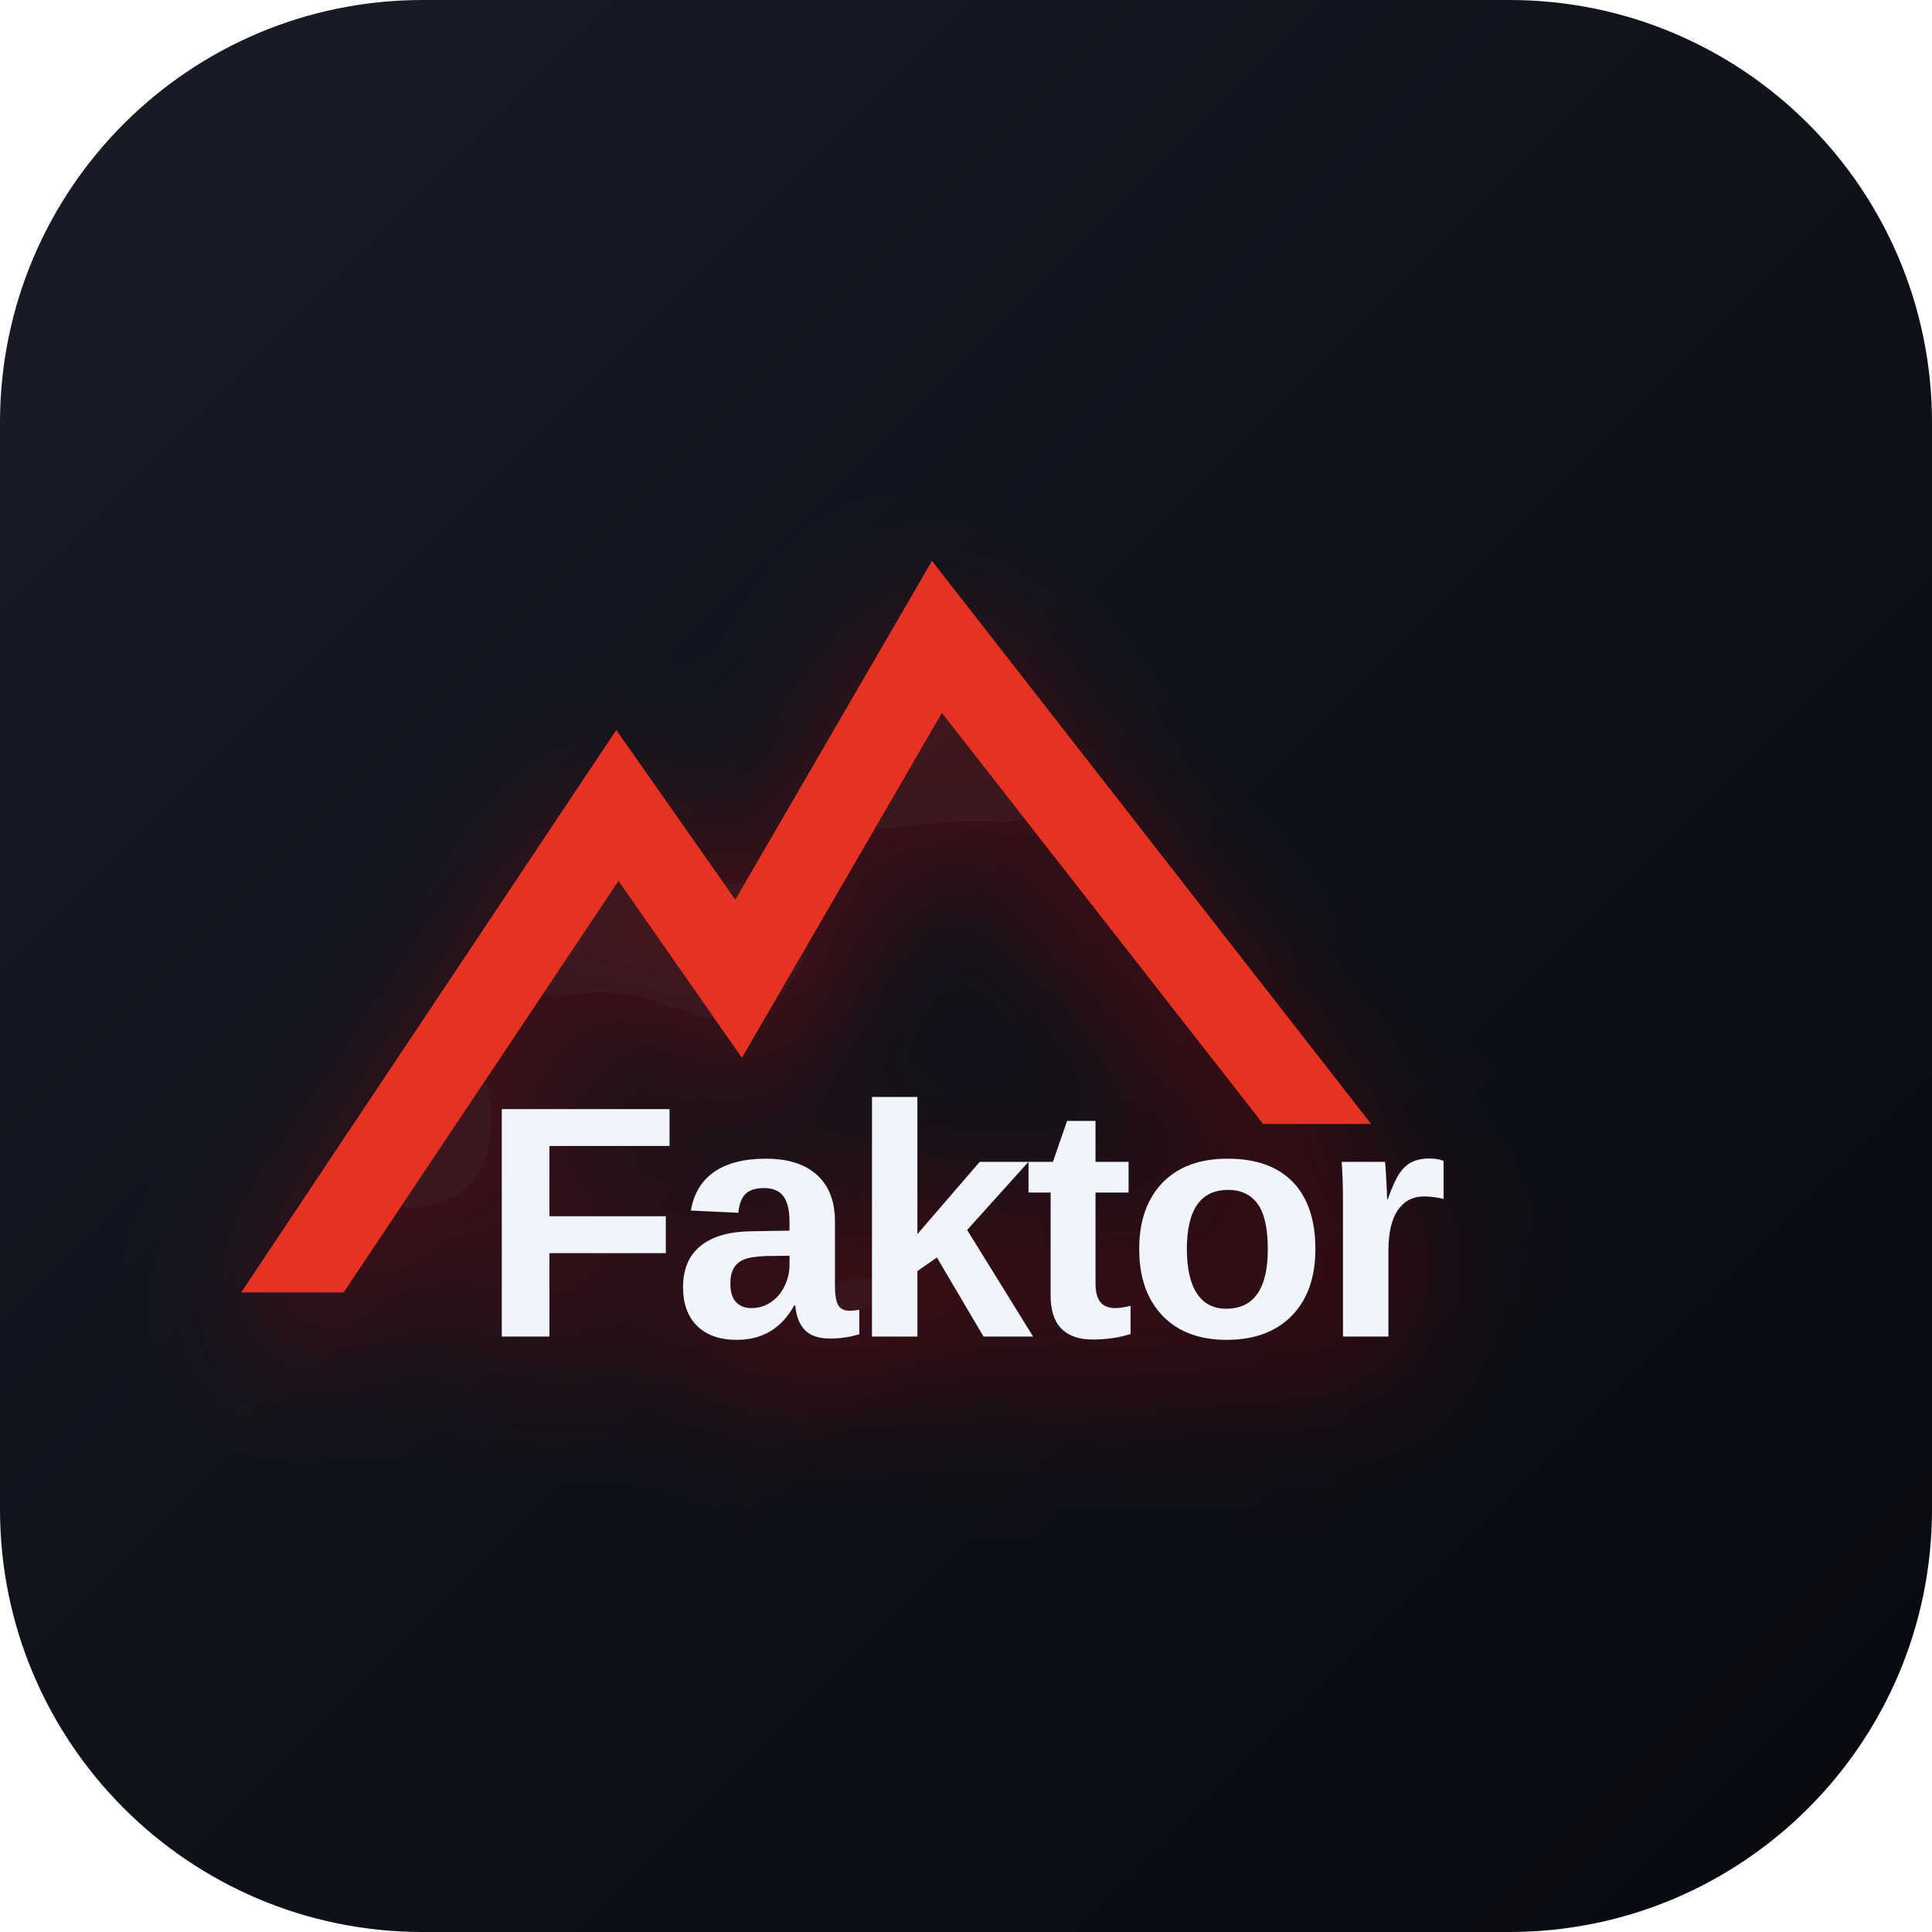
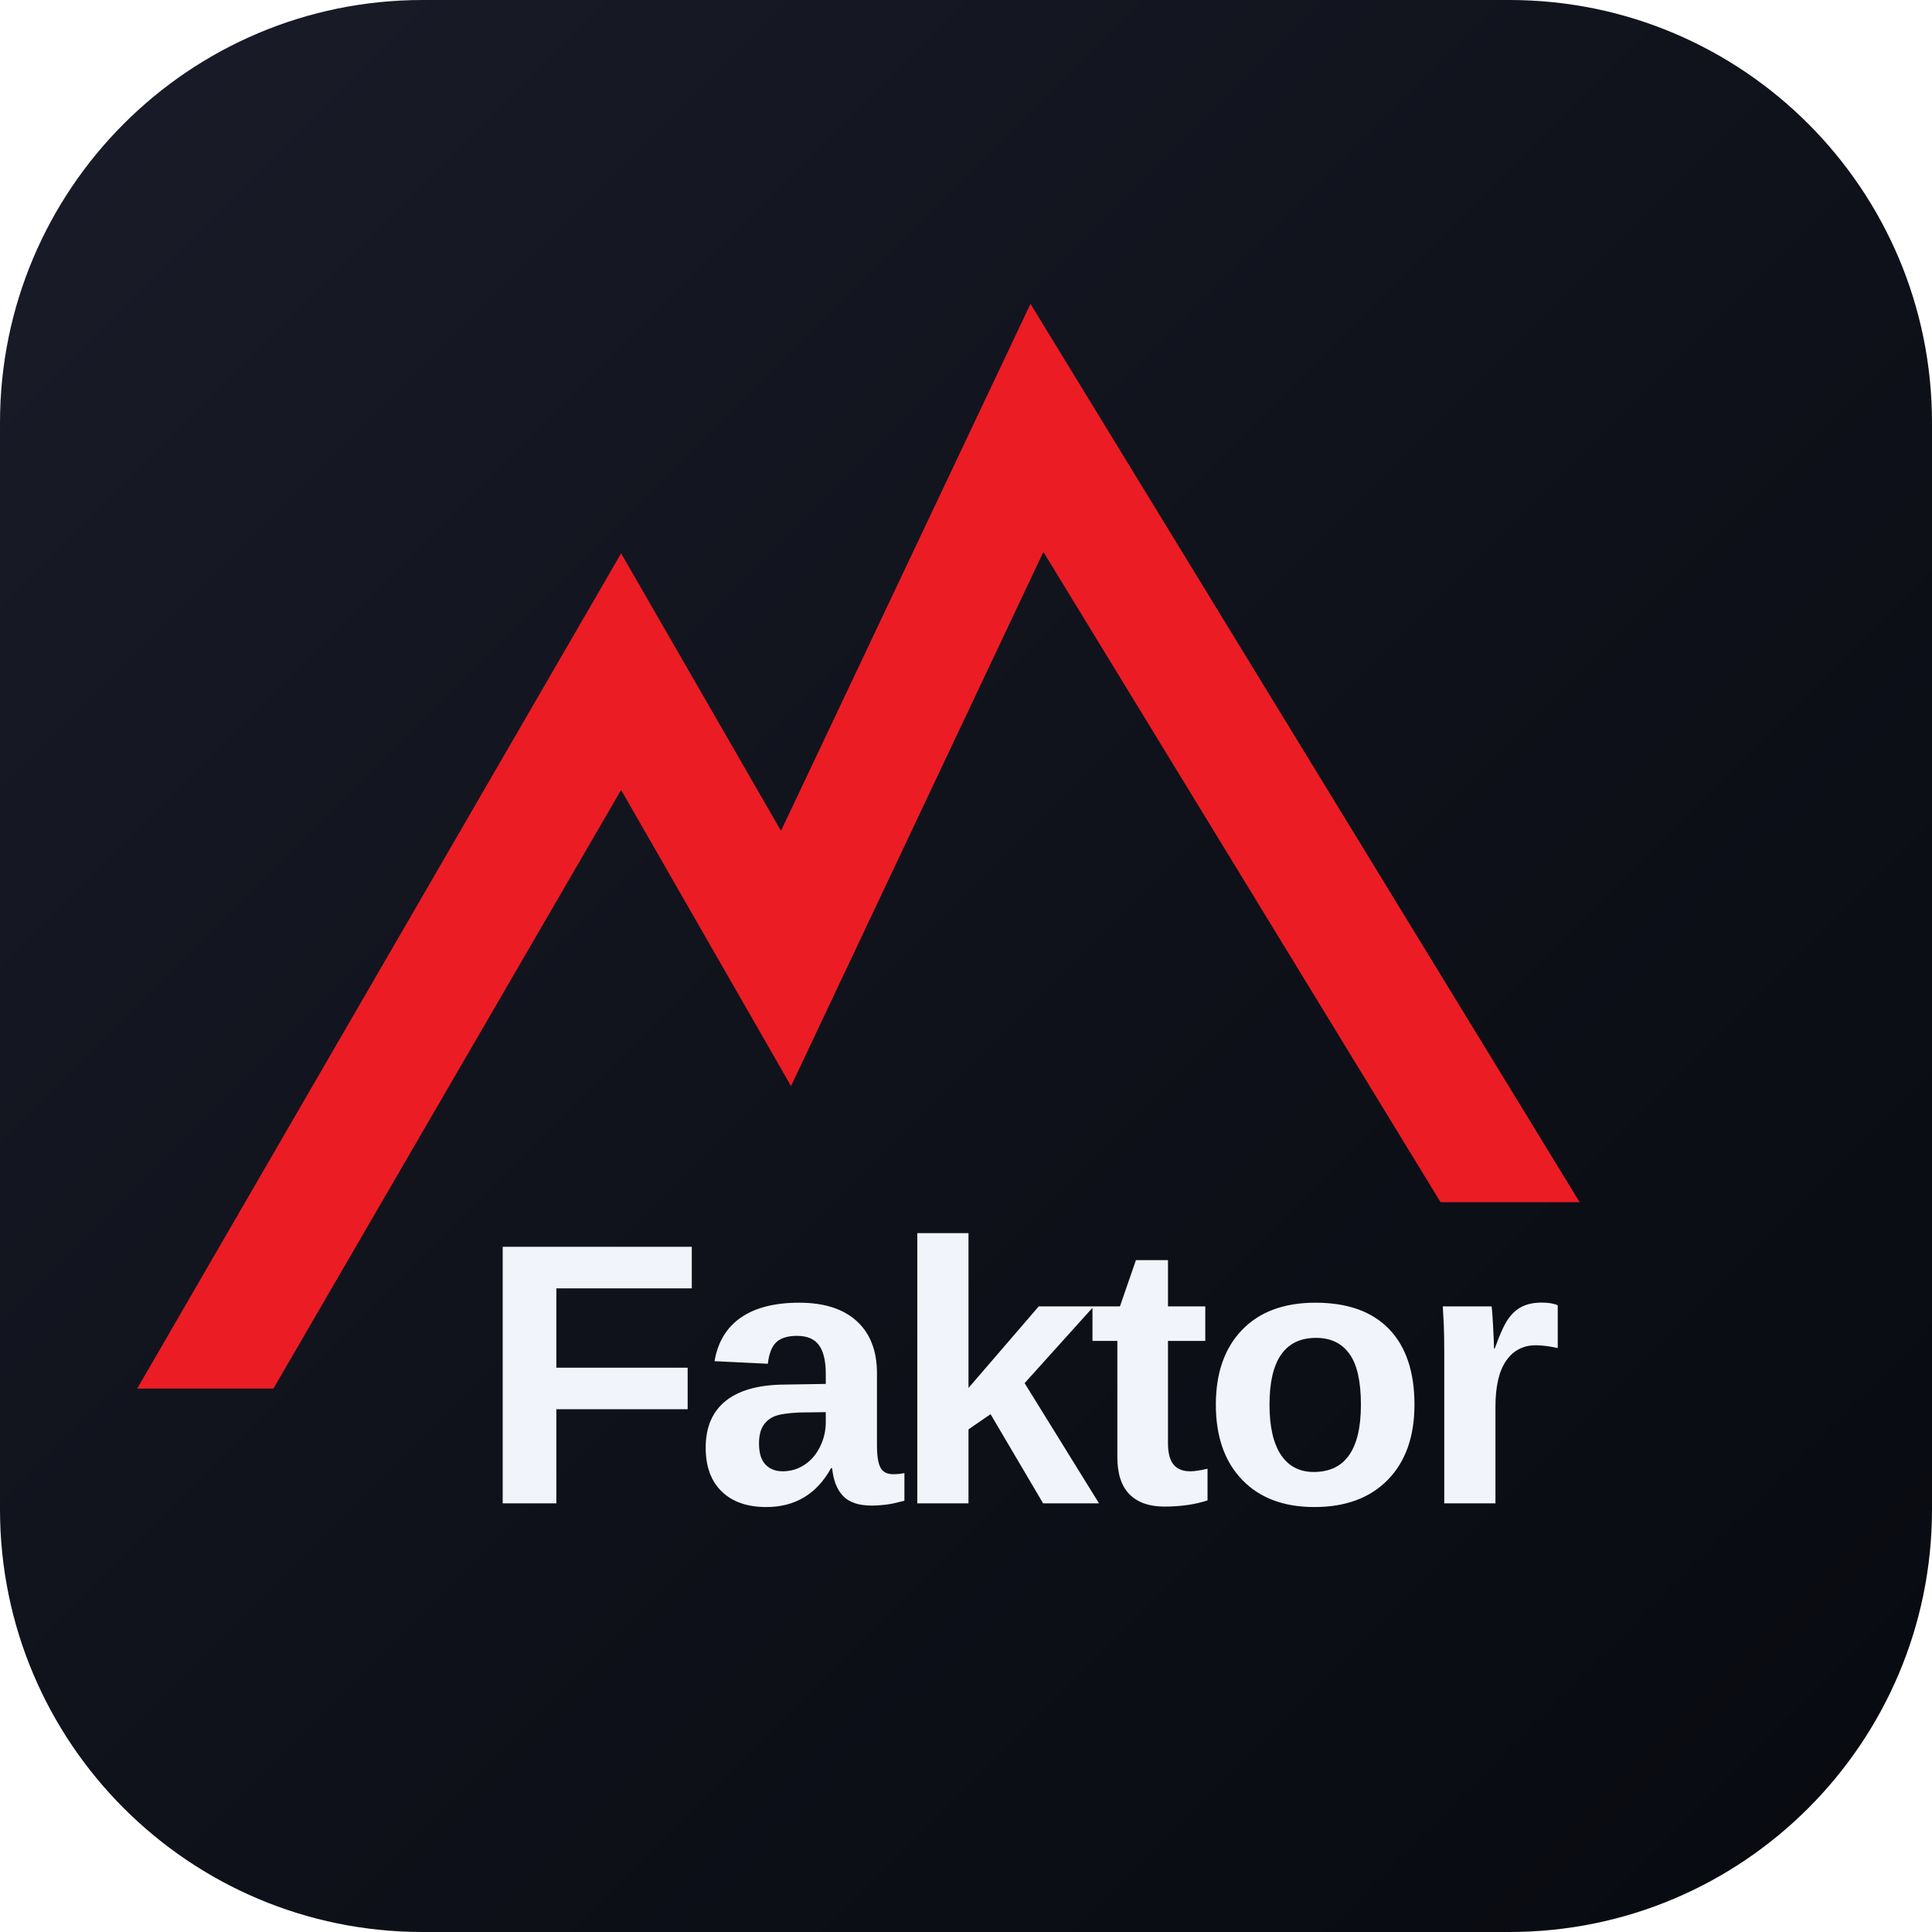
<svg xmlns="http://www.w3.org/2000/svg" viewBox="0 0 512 512" width="512" height="512">
  <defs>
    <linearGradient id="bg" x1="0" y1="0" x2="1" y2="1">
      <stop offset="0" stop-color="#1a1d29" />
      <stop offset=".55" stop-color="#0e1119" />
      <stop offset="1" stop-color="#080a10" />
    </linearGradient>
-     <filter id="soft" x="-25%" y="-25%" width="150%" height="150%">
-       <feDropShadow dx="0" dy="9" stdDeviation="13" flood-color="#d61f1f" flood-opacity=".4" />
-     </filter>
  </defs>
  <rect width="512" height="512" rx="112" fill="url(#bg)" />
-   <g transform="translate(22 106) scale(1.46)" filter="url(#soft)">
-     <path d="M47.3 162.0 L97.2 87.3 L119.6 119.4 L155.9 56.8 L214.2 131.4 L233.8 131.4 L154.1 29.2 L118.4 90.7 L96.8 59.9 L28.7 162.0 Z" fill="#e63022" />
-     <text x="72" y="170" font-family="Arial, Helvetica, sans-serif" font-weight="bold" font-size="60" letter-spacing="-1.5" fill="#f2f4fb">Faktor</text>
+   <g transform="translate(-14 83) scale(1.9)">
+     <path d="M45.5 150.0 L94.0 66.5 L117.7 107.8 L152.9 33.3 L208.3 124.0 L227.7 124.0 L151.1 -1.3 L116.3 72.2 L94.0 33.5 L26.5 150.0 Z" fill="#ec1c24" />
+     <text x="74" y="166" font-family="Arial, Helvetica, sans-serif" font-weight="bold" font-size="52" letter-spacing="-1.5" fill="#f2f4fb">Faktor</text>
  </g>
</svg>
